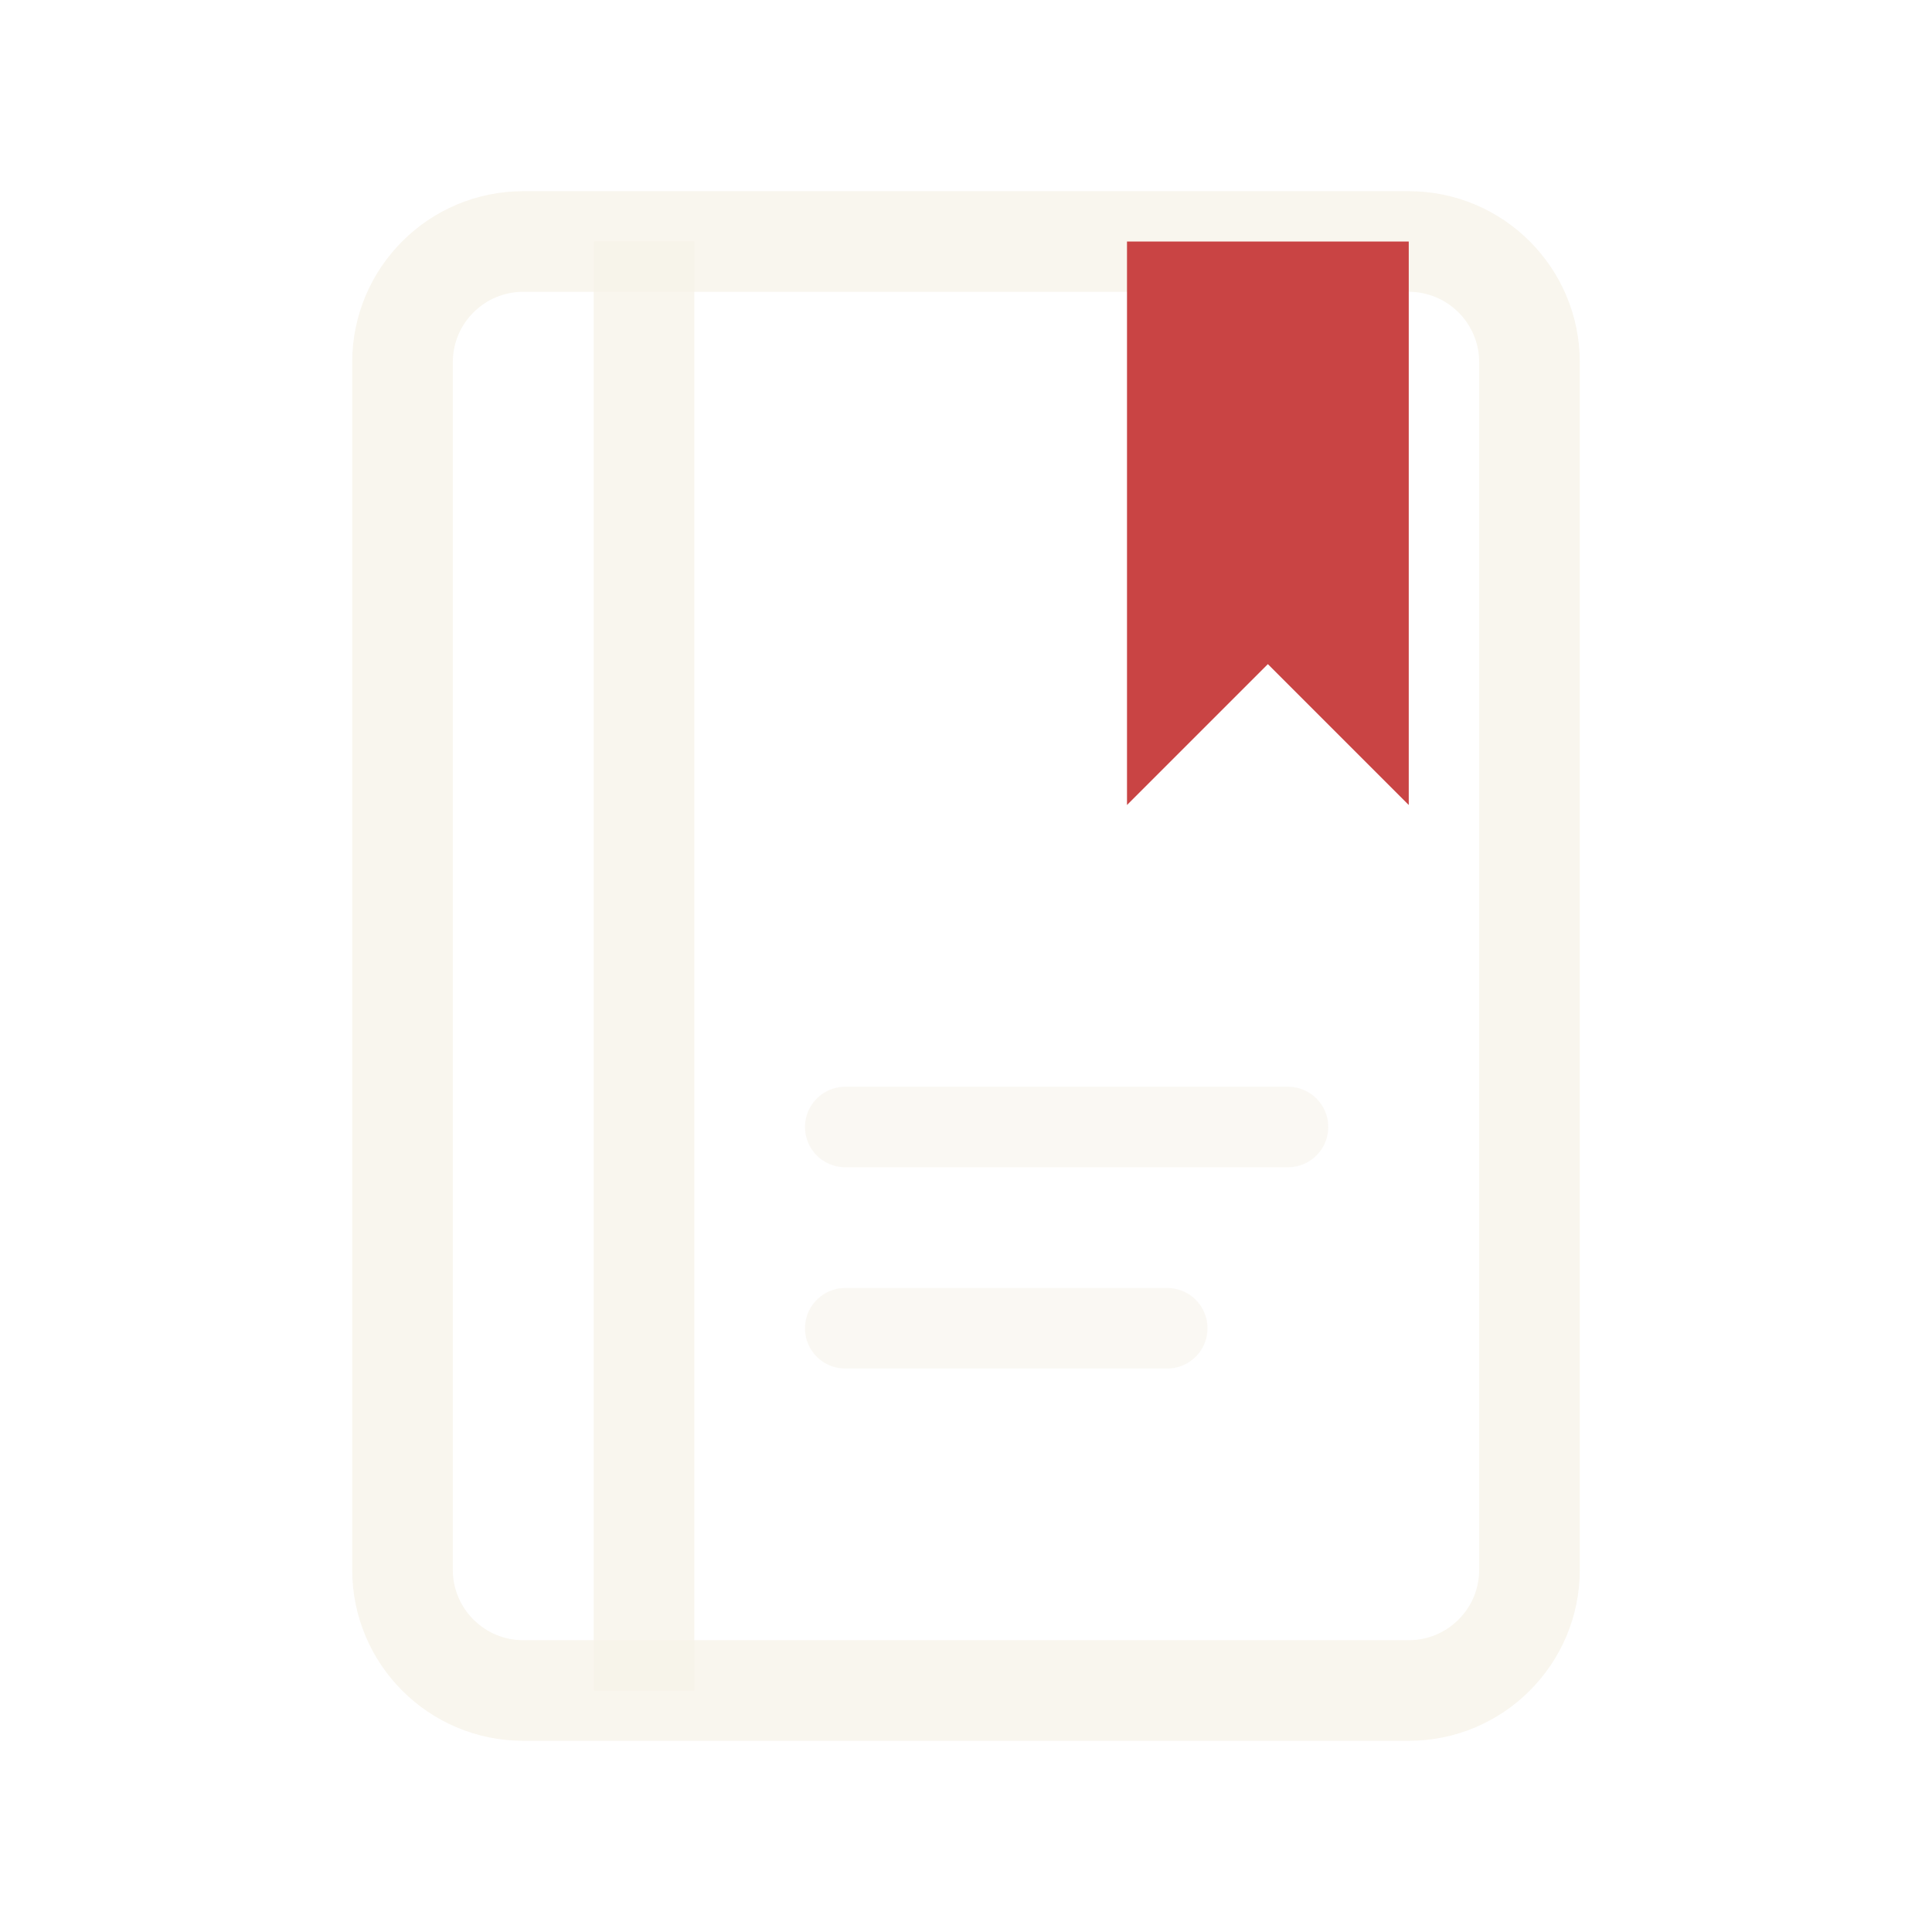
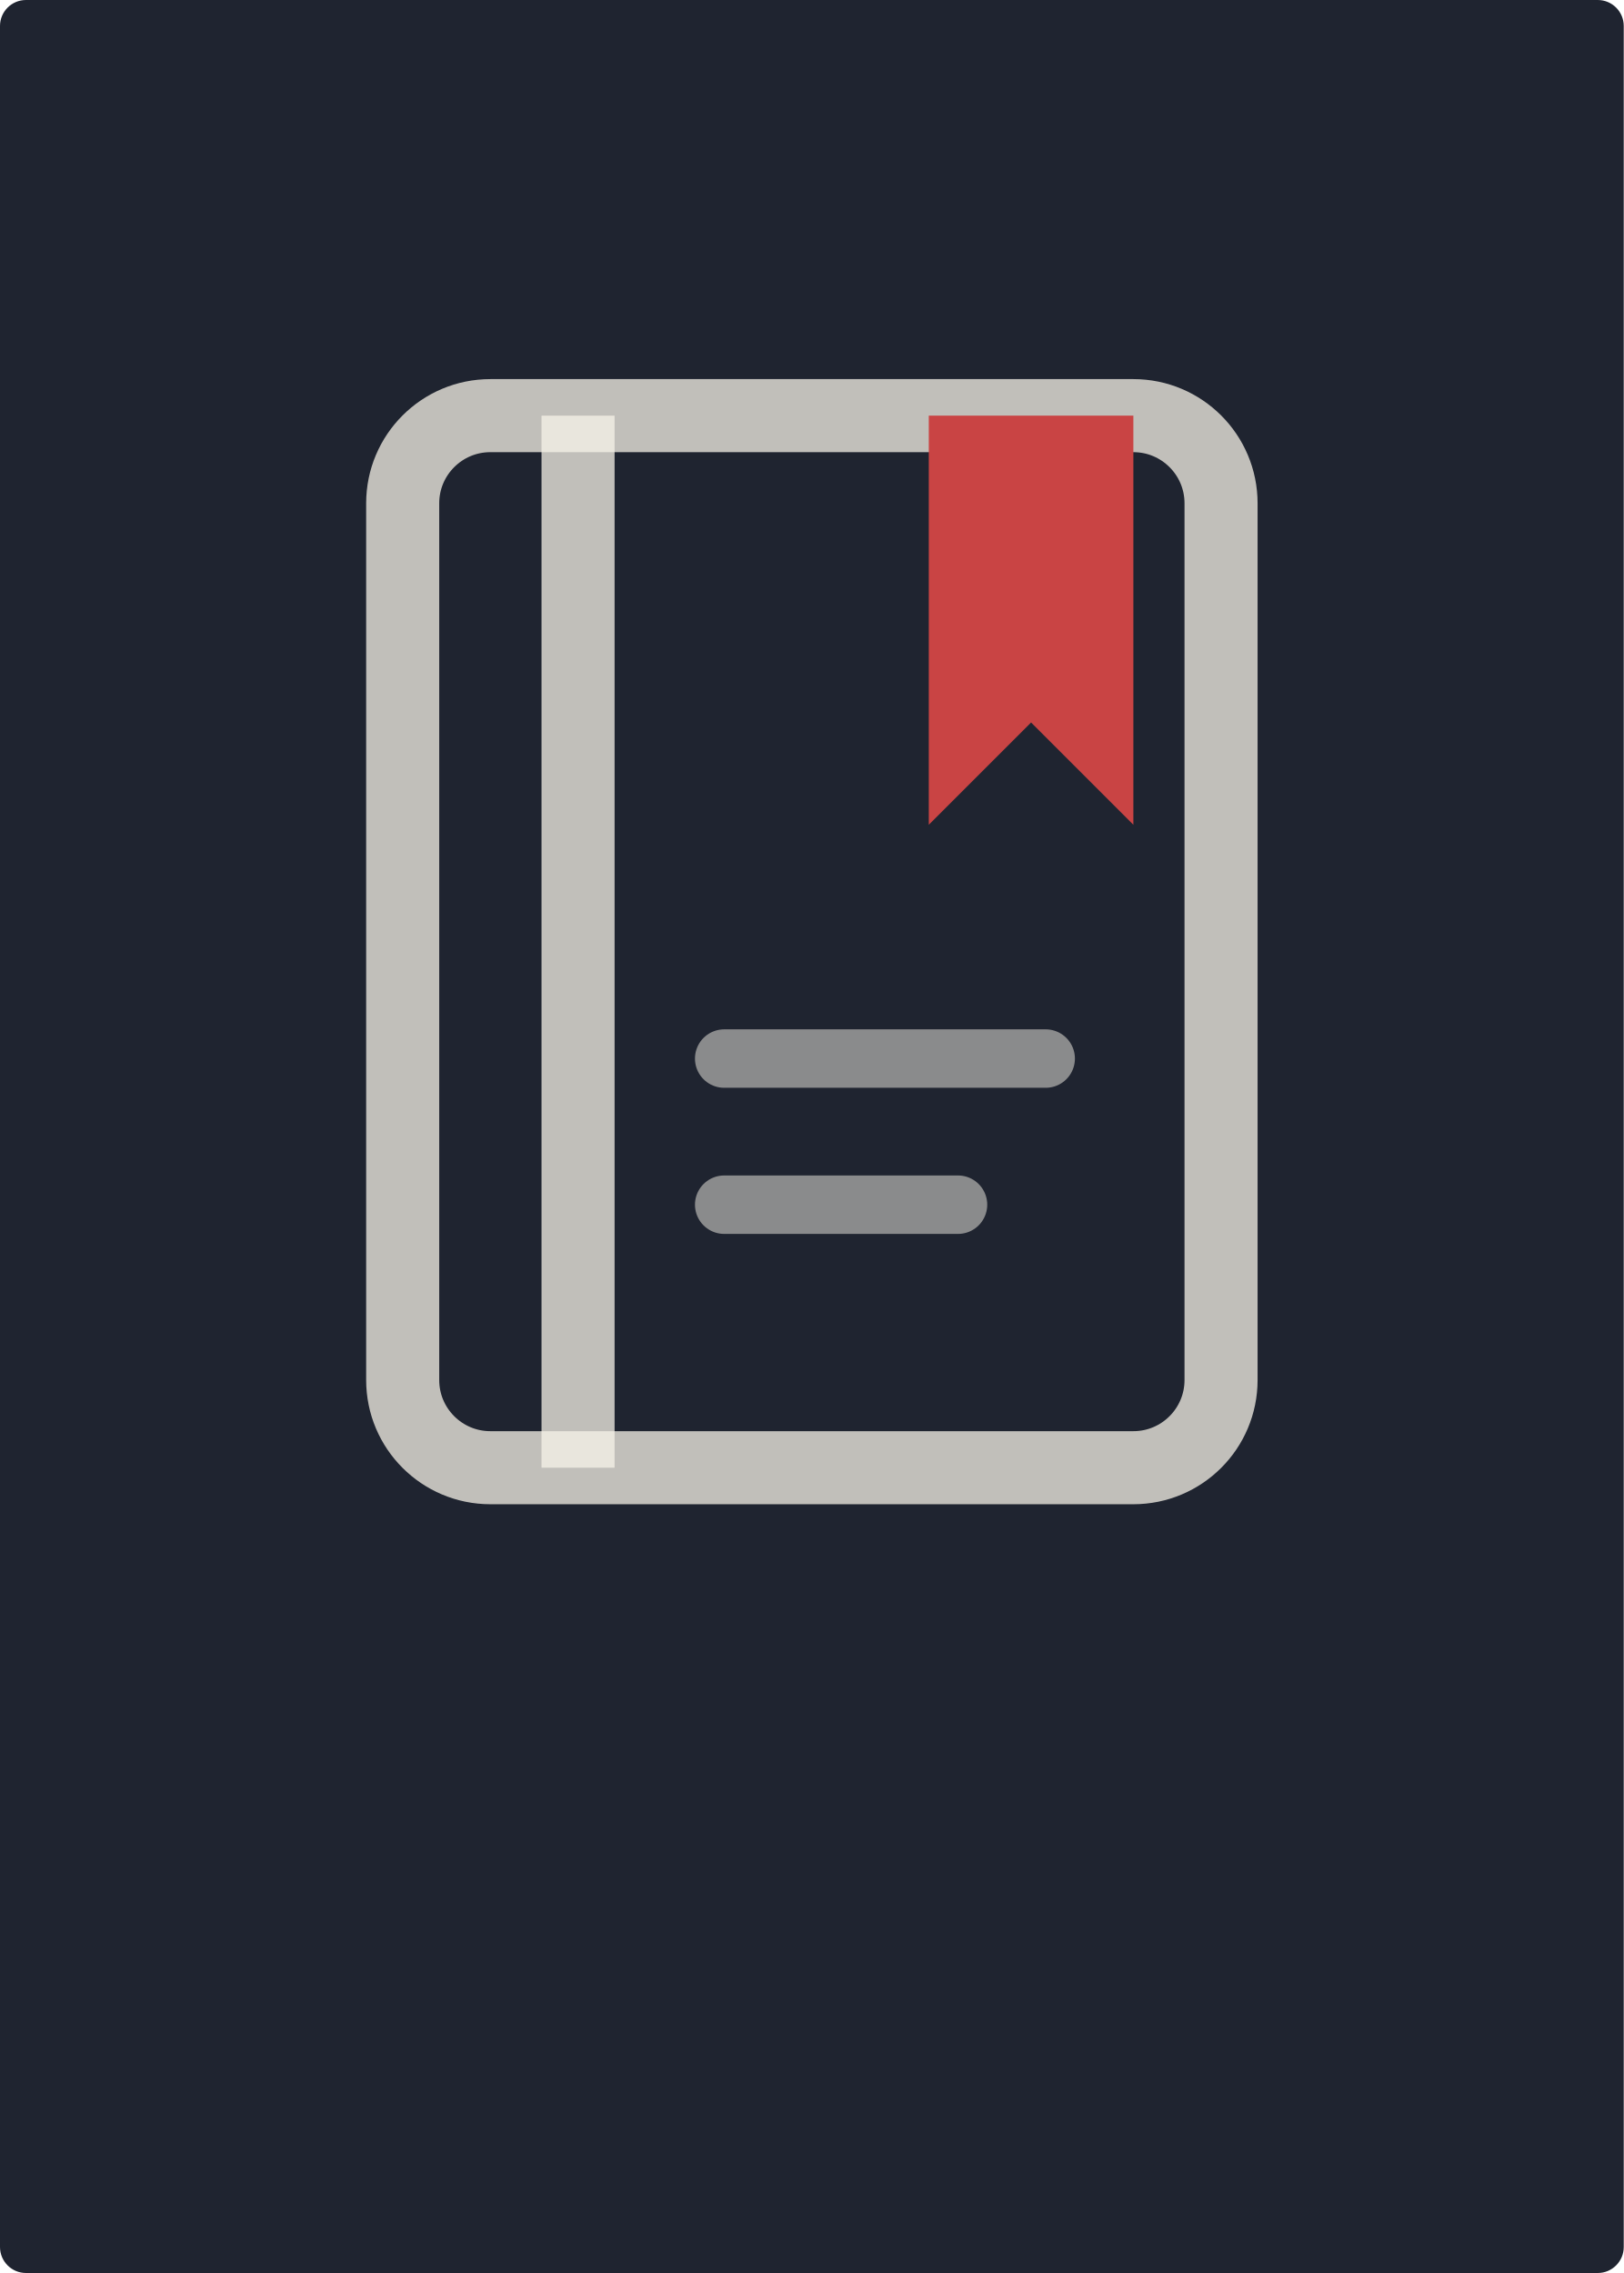
- <svg xmlns="http://www.w3.org/2000/svg" viewBox="0 0 48 48" fill="none" role="img">
-   <rect x="10" y="6" width="28" height="36" rx="3" stroke="#f6f3e8" stroke-opacity="0.75" stroke-width="2.5" />
-   <line x1="16" y1="6" x2="16" y2="42" stroke="#f6f3e8" stroke-opacity="0.75" stroke-width="2.5" />
-   <path d="M28 6v14l3.5-3.5L35 20V6z" fill="#c94444" />
-   <line x1="21" y1="28" x2="32" y2="28" stroke="#f6f3e8" stroke-opacity="0.5" stroke-width="2" stroke-linecap="round" />
-   <line x1="21" y1="33" x2="29" y2="33" stroke="#f6f3e8" stroke-opacity="0.5" stroke-width="2" stroke-linecap="round" />
+ <svg xmlns="http://www.w3.org/2000/svg" viewBox="0 0 250 350" fill="none" preserveAspectRatio="xMidYMid slice">
+   <rect width="250" height="350" rx="4" fill="#1f2430" />
+   <g transform="translate(17 37) scale(4.5)">
+     <rect x="10" y="6" width="28" height="36" rx="3" stroke="#f6f3e8" stroke-opacity="0.75" stroke-width="2.5" />
+     <line x1="16" y1="6" x2="16" y2="42" stroke="#f6f3e8" stroke-opacity="0.75" stroke-width="2.5" />
+     <path d="M28 6v14l3.5-3.5L35 20V6z" fill="#c94444" />
+     <line x1="21" y1="28" x2="32" y2="28" stroke="#f6f3e8" stroke-opacity="0.5" stroke-width="2" stroke-linecap="round" />
+     <line x1="21" y1="33" x2="29" y2="33" stroke="#f6f3e8" stroke-opacity="0.5" stroke-width="2" stroke-linecap="round" />
+   </g>
</svg>
